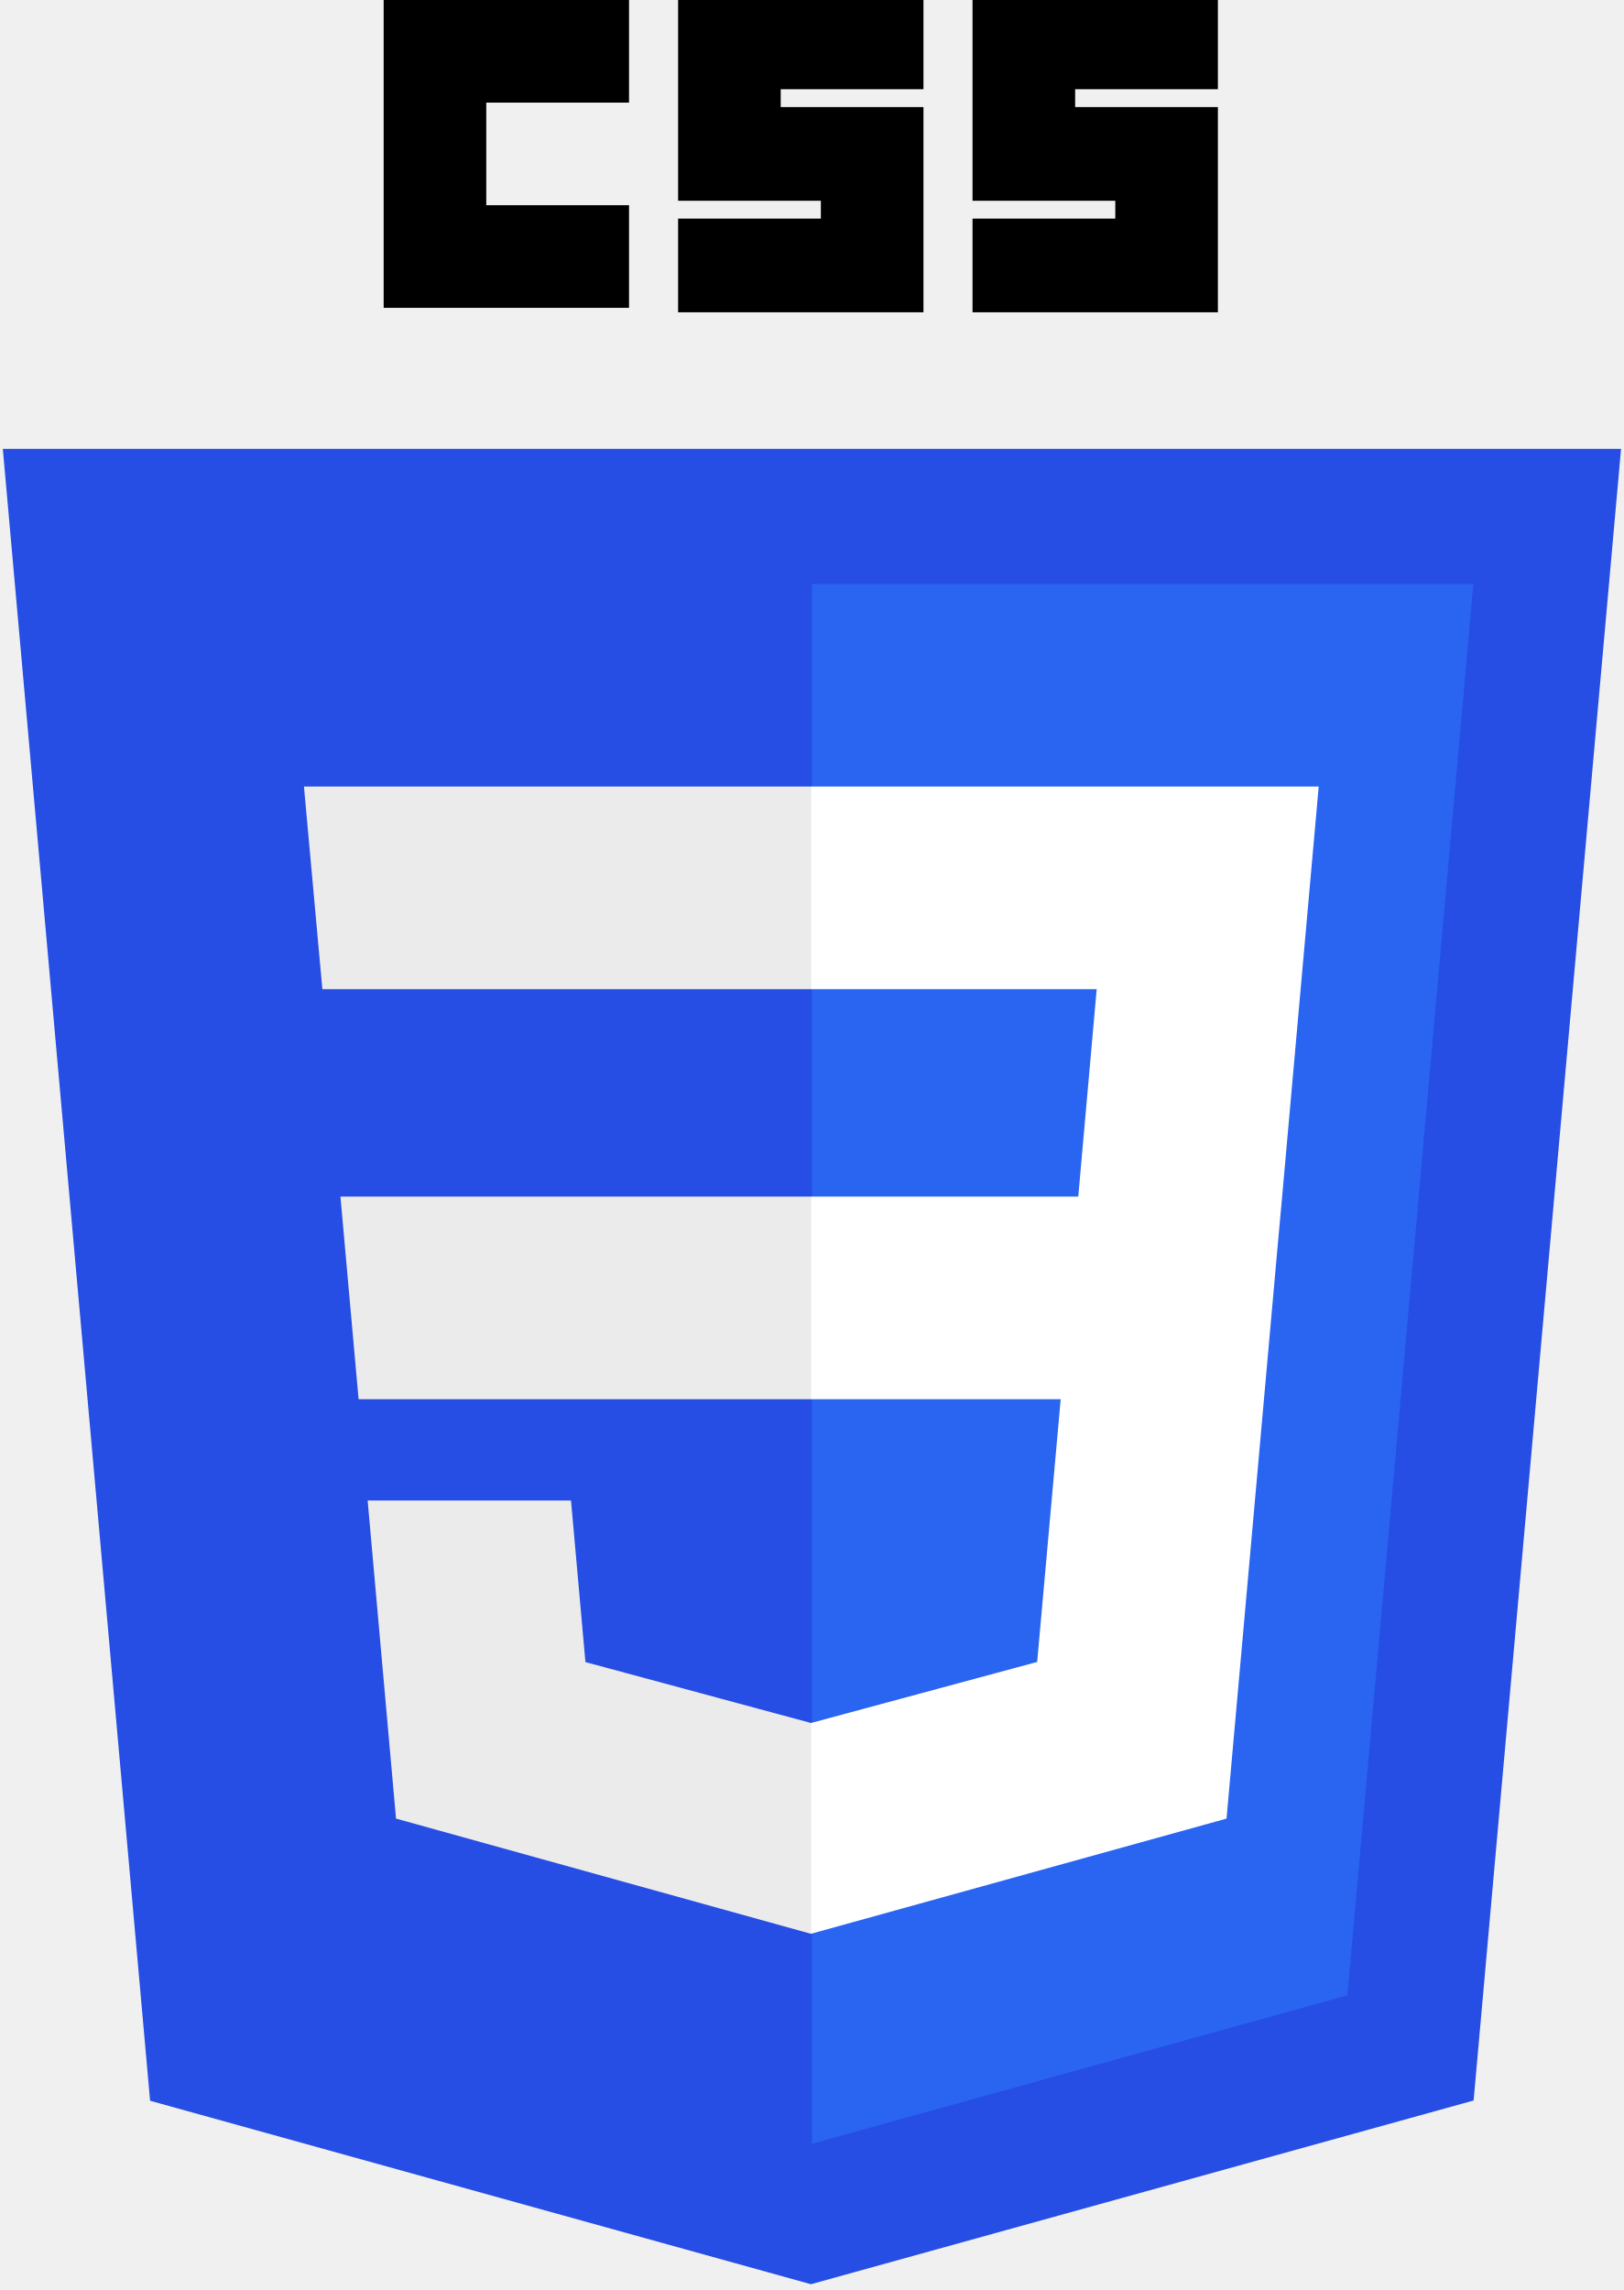
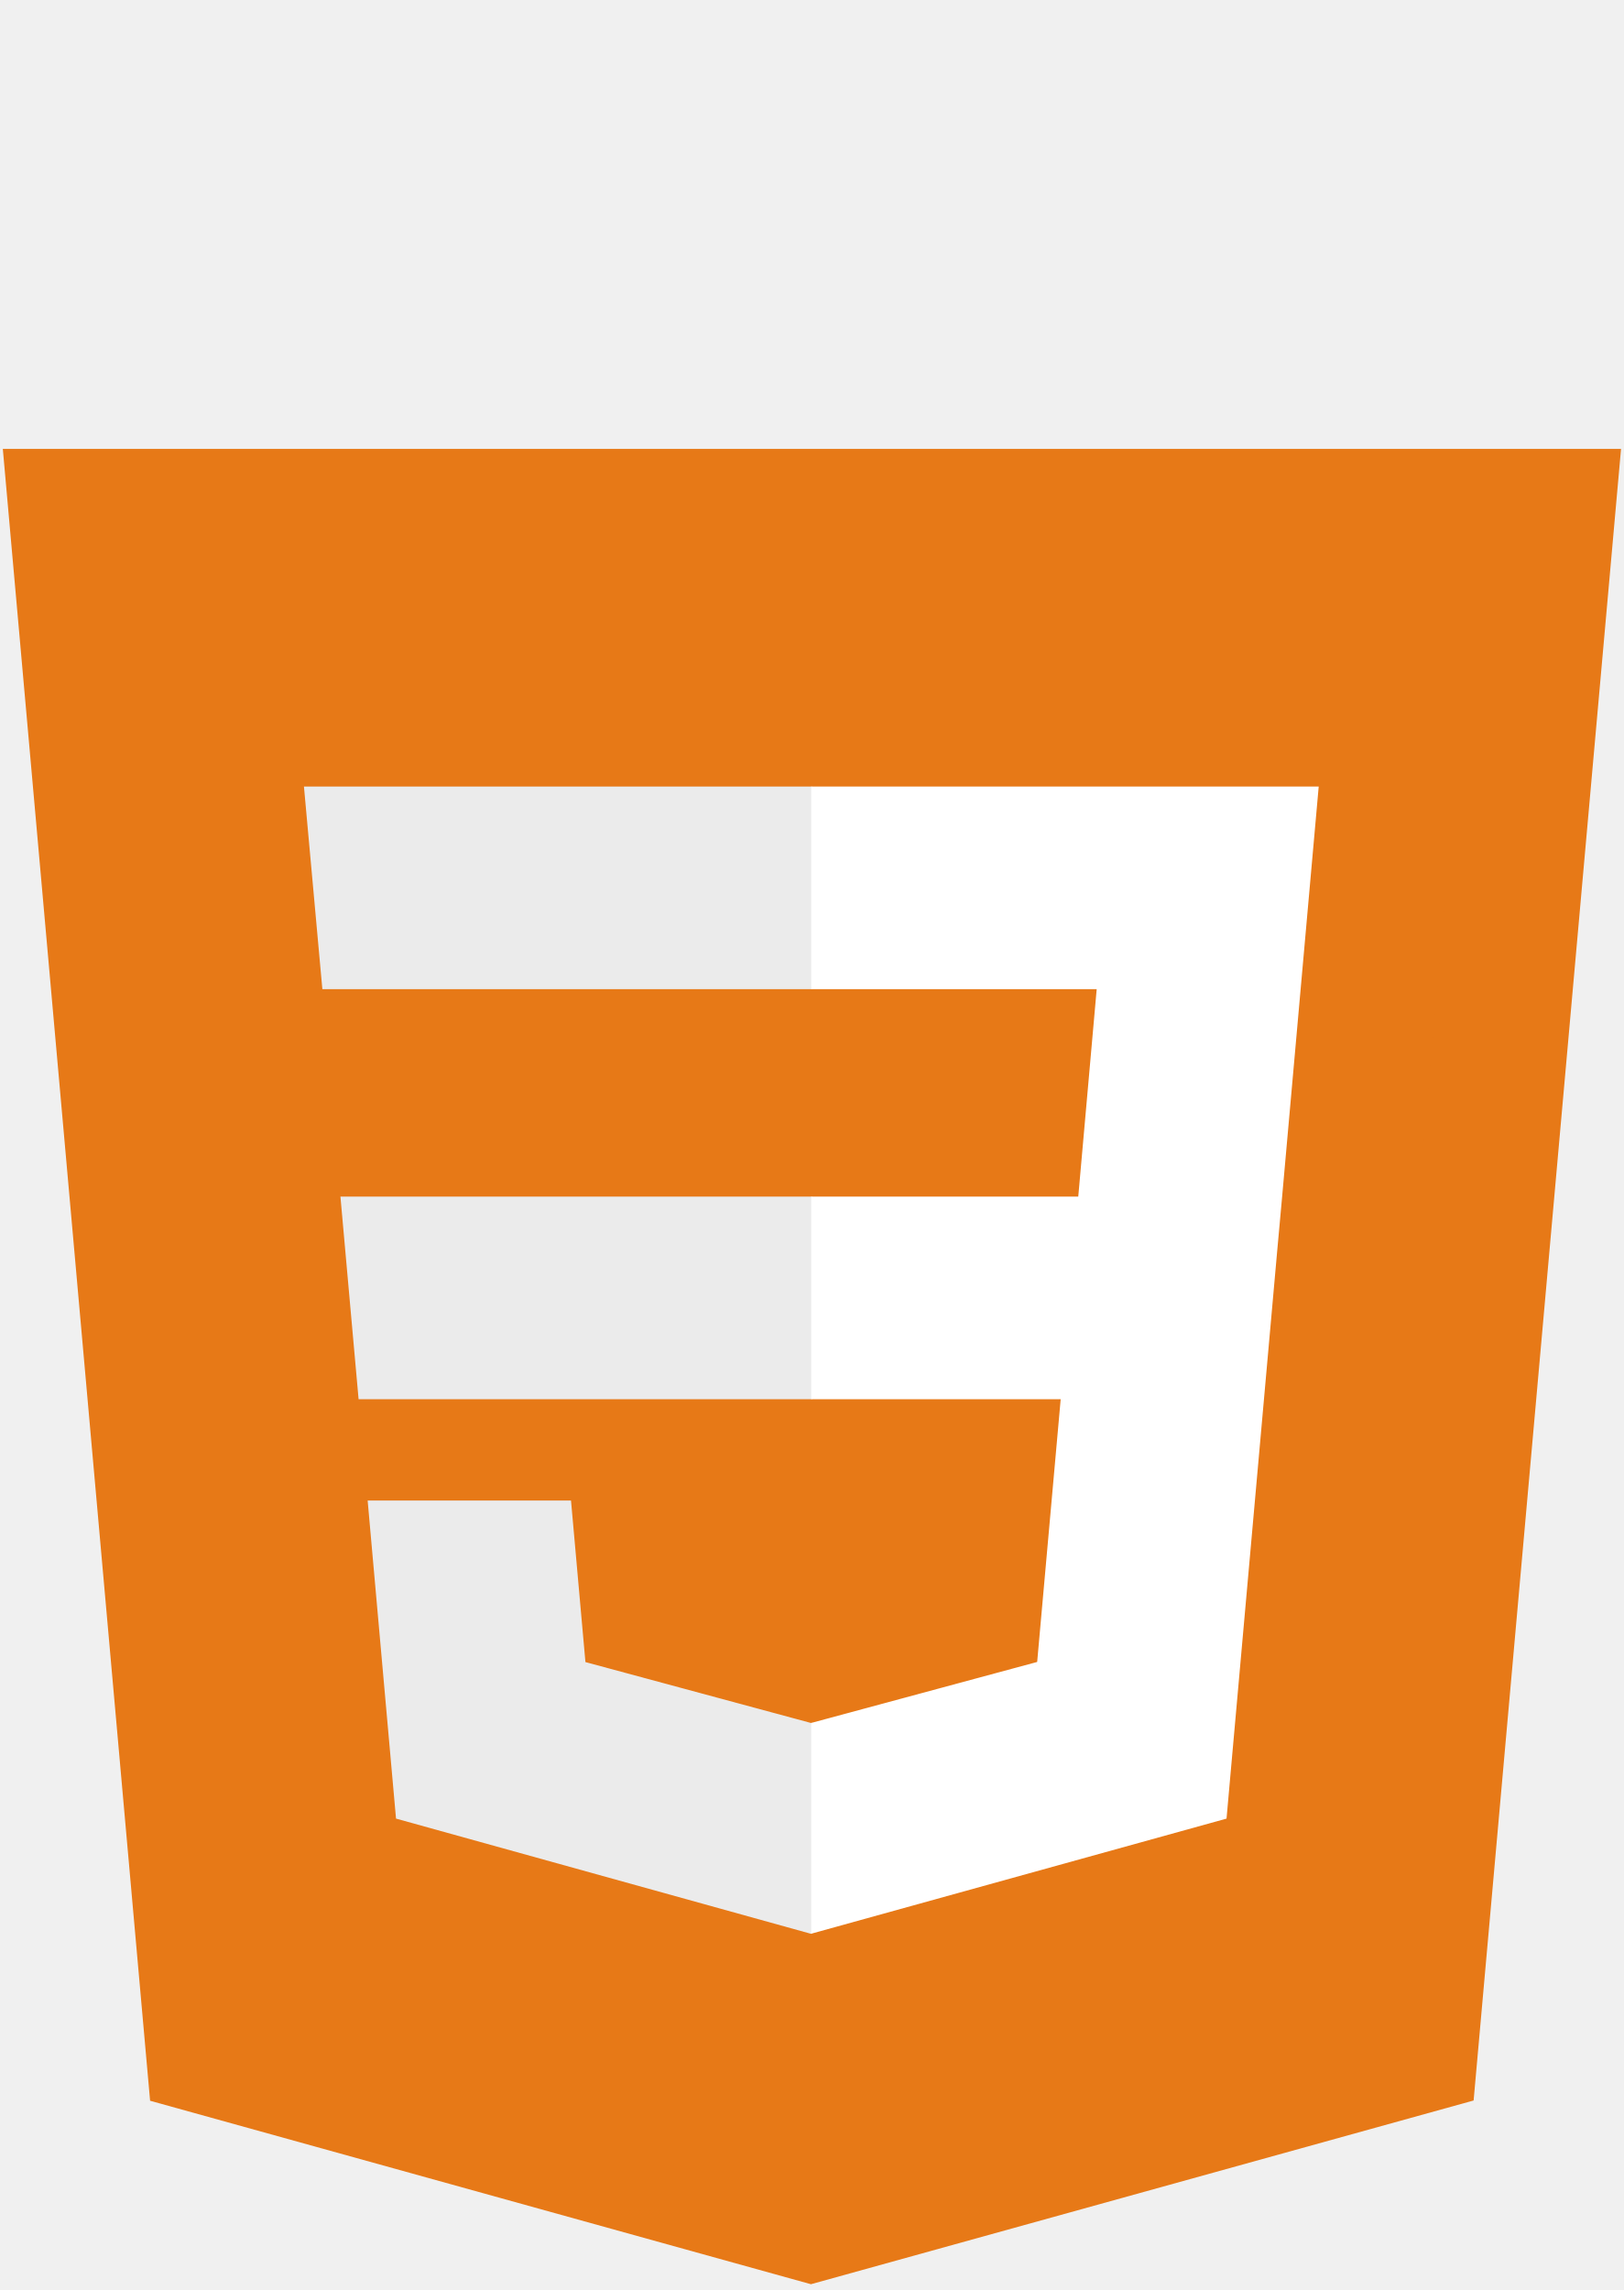
<svg xmlns="http://www.w3.org/2000/svg" width="256px" height="361px" viewBox="0 0 256 361" version="1.1" preserveAspectRatio="xMidYMid">
  <g>
-     <path d="M127.844,360.088 L23.662,331.166 L0.445,70.766 L255.555,70.766 L232.314,331.125 L127.844,360.088 L127.844,360.088 Z" fill="#264DE4" />
-     <path d="M212.417,314.547 L232.278,92.057 L128,92.057 L128,337.95 L212.417,314.547 L212.417,314.547 Z" fill="#2965F1" />
+     <path d="M127.844,360.088 L23.662,331.166 L0.445,70.766 L255.555,70.766 L232.314,331.125 L127.844,360.088 L127.844,360.088 Z" fill="#e77917" />
+     <path d="M212.417,314.547 L232.278,92.057 L128,92.057 L128,337.95 L212.417,314.547 L212.417,314.547 Z" fill="#e77917" />
    <path d="M53.669,188.636 L56.531,220.573 L128,220.573 L128,188.636 L53.669,188.636 L53.669,188.636 Z" fill="#EBEBEB" />
    <path d="M47.917,123.995 L50.82,155.932 L128,155.932 L128,123.995 L47.917,123.995 L47.917,123.995 Z" fill="#EBEBEB" />
    <path d="M128,271.58 L127.86,271.617 L92.292,262.013 L90.018,236.542 L57.958,236.542 L62.432,286.688 L127.853,304.849 L128,304.808 L128,271.58 L128,271.58 Z" fill="#EBEBEB" />
-     <path d="M60.484,0 L99.165,0 L99.165,16.176 L76.659,16.176 L76.659,32.352 L99.165,32.352 L99.165,48.527 L60.484,48.527 L60.484,0 L60.484,0 Z" fill="#000000" />
-     <path d="M106.901,0 L145.582,0 L145.582,14.066 L123.077,14.066 L123.077,16.879 L145.582,16.879 L145.582,49.231 L106.901,49.231 L106.901,34.462 L129.407,34.462 L129.407,31.648 L106.901,31.648 L106.901,0 L106.901,0 Z" fill="#000000" />
-     <path d="M153.319,0 L192,0 L192,14.066 L169.495,14.066 L169.495,16.879 L192,16.879 L192,49.231 L153.319,49.231 L153.319,34.462 L175.824,34.462 L175.824,31.648 L153.319,31.648 L153.319,0 L153.319,0 Z" fill="#000000" />
    <path d="M202.127,188.636 L207.892,123.995 L127.89,123.995 L127.89,155.932 L172.892,155.932 L169.986,188.636 L127.89,188.636 L127.89,220.573 L167.217,220.573 L163.509,261.993 L127.89,271.607 L127.89,304.833 L193.362,286.688 L193.843,281.292 L201.348,197.212 L202.127,188.636 L202.127,188.636 Z" fill="#FFFFFF" />
  </g>
</svg>
